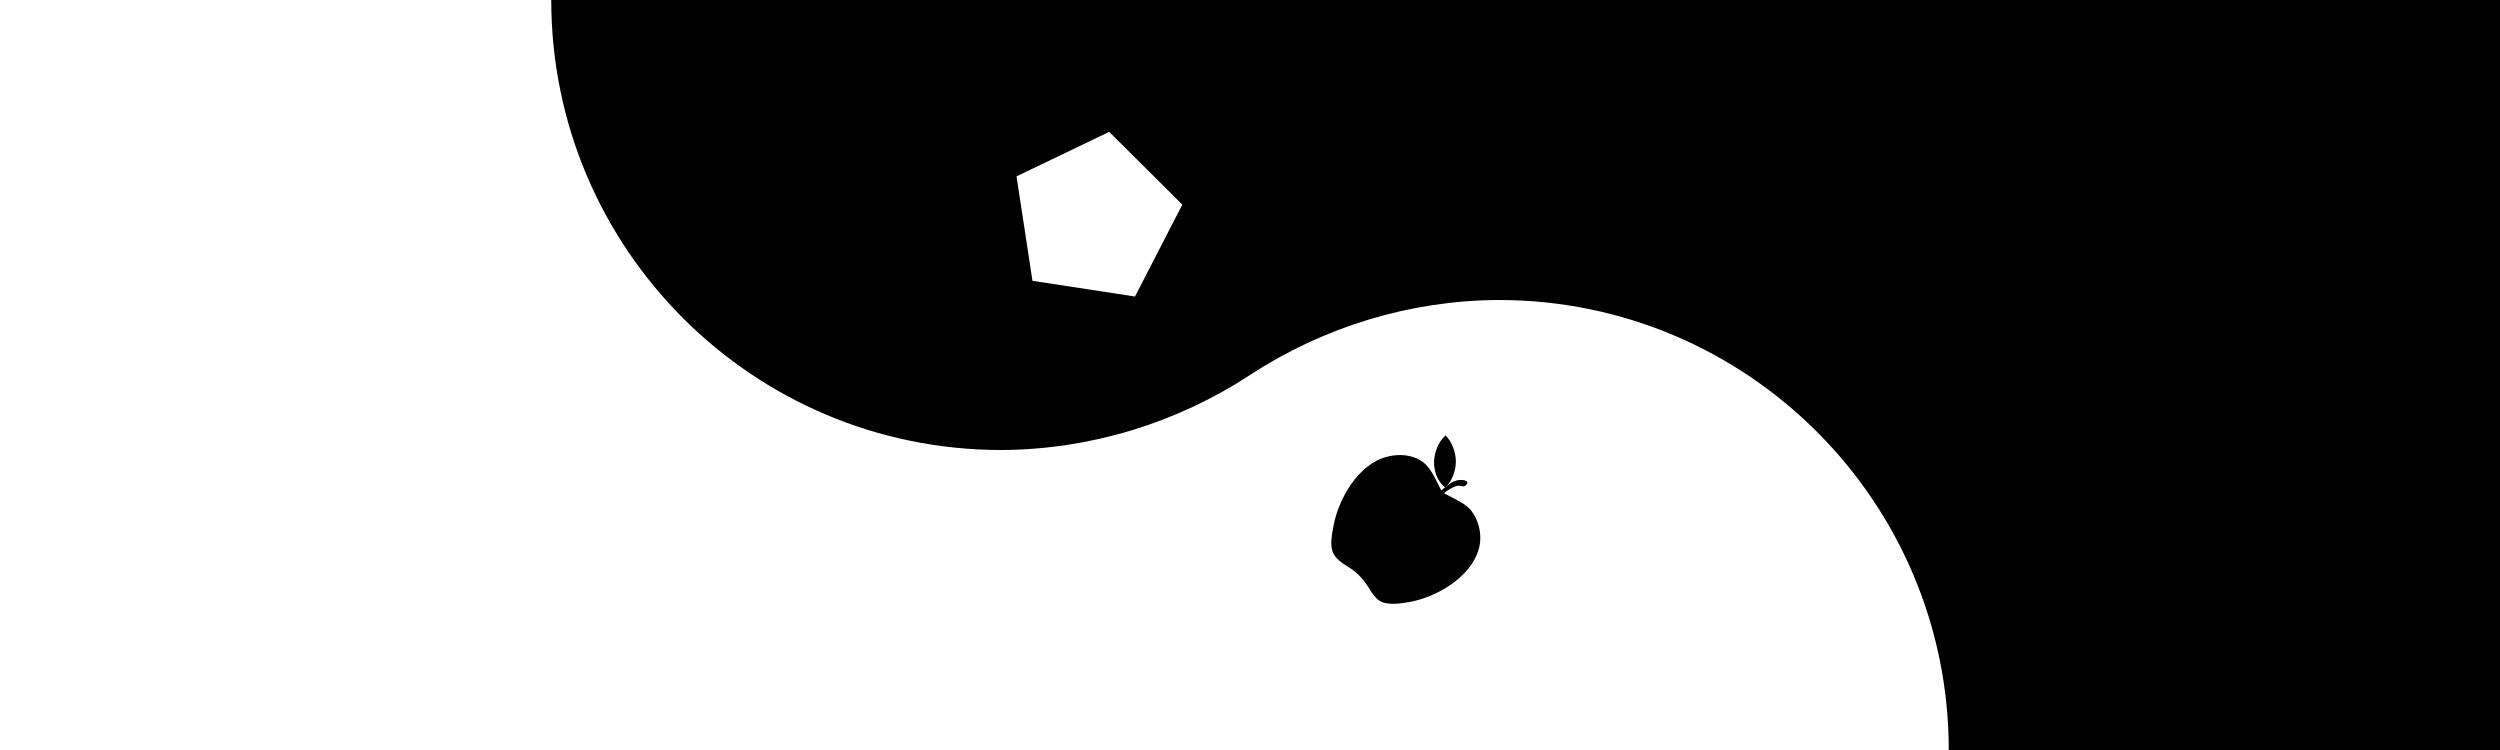
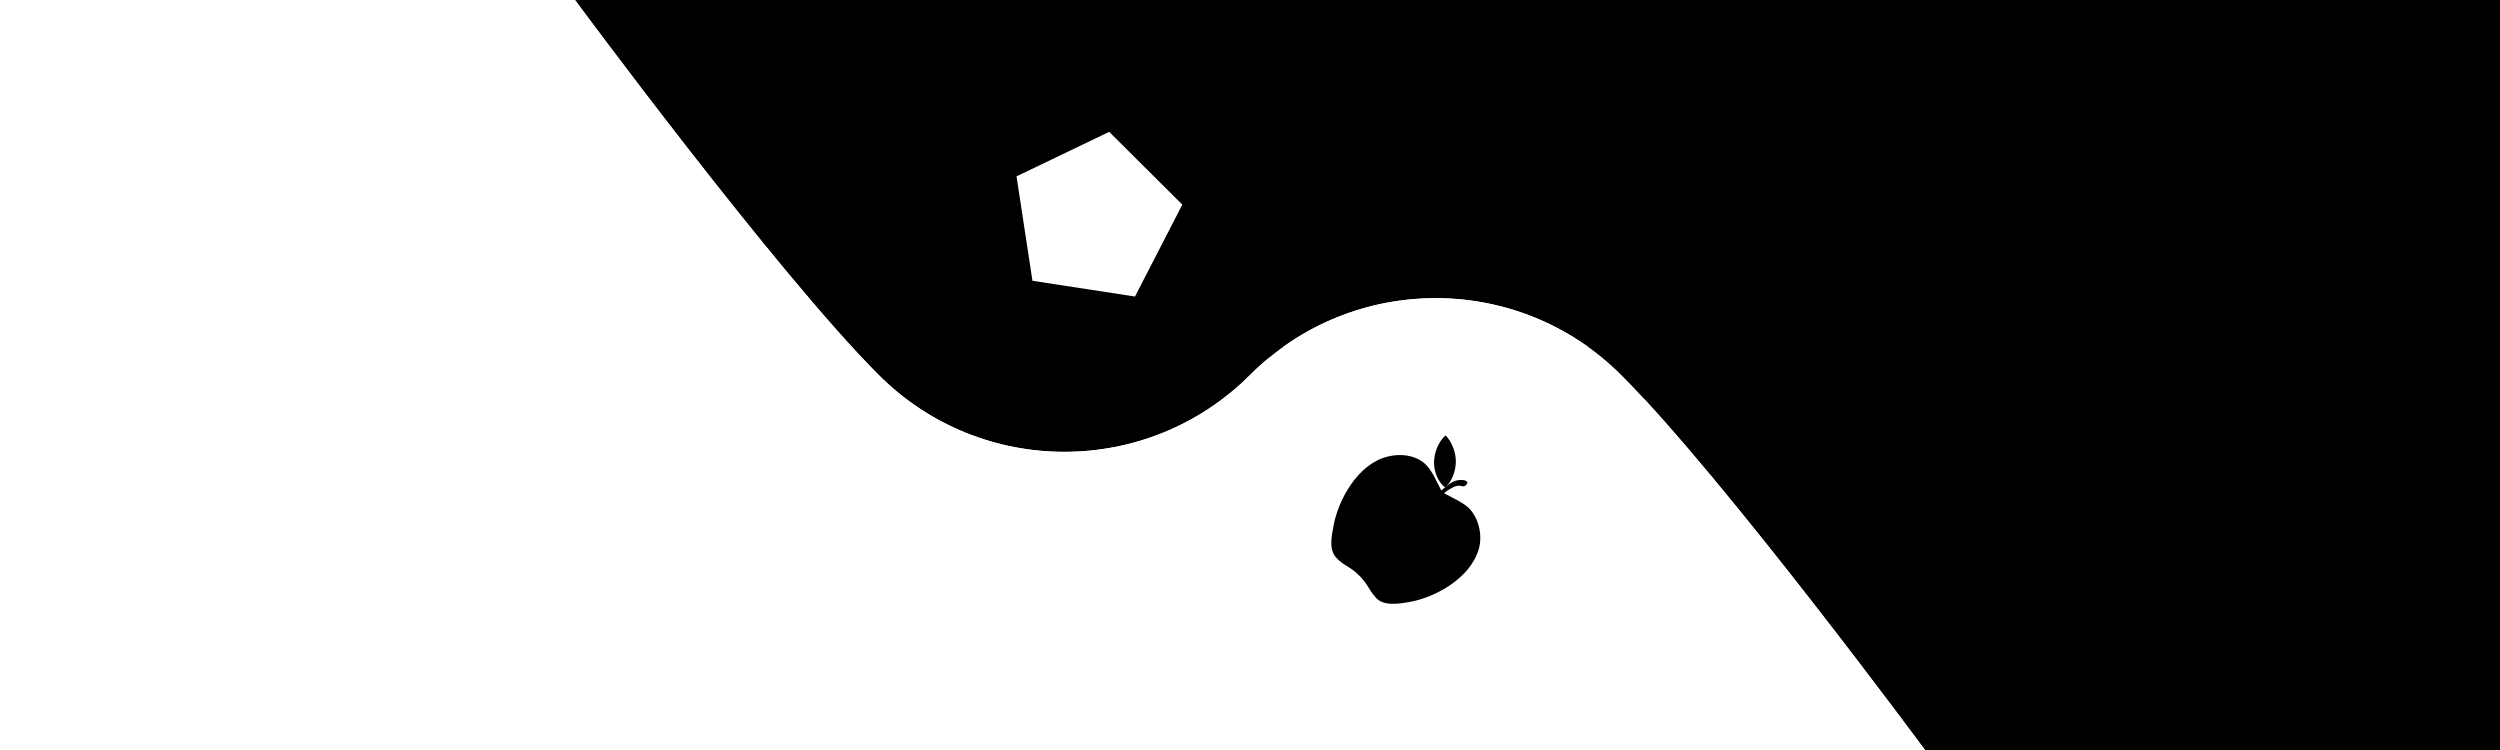
<svg xmlns="http://www.w3.org/2000/svg" width="1000" height="300" id="svg2" version="1.0">
  <defs id="defs4" />
-   <g id="layer2" style="display:none" transform="translate(0,-650)">
-     <g id="layer2-5" transform="translate(-25,-25)">
-       <g transform="rotate(-90,425,425)" id="gYinAndYang">
-         <g id="gYin" style="fill:#000000;fill-opacity:1" transform="rotate(180,412.5,412.5)">
-           <path id="pathYinBG" transform="rotate(180,412.5,412.5)" d="M 425,25 C 204.2,25 25,204.2 25,425 25,645.8 204.2,825 425,825 314.6,825 225,735.4 225,625 225,514.6 314.6,425 425,425 535.4,425 625,335.4 625,225 625,114.6 535.4,25 425,25 Z m 0,137.5 c 34.5,0 62.5,28 62.5,62.5 0,34.5 -28,62.5 -62.5,62.5 -34.5,0 -62.5,-28 -62.5,-62.5 0,-34.5 28,-62.5 62.5,-62.5 z" style="fill:#000000;fill-opacity:1;stroke:none" />
-           <circle id="pathYinS" style="fill:#000000;fill-opacity:1;stroke:none" transform="matrix(1.25,0,0,1.25,-100,-50)" cx="400" cy="200" r="50" />
-         </g>
-         <g id="gYang-3">
-           <path style="fill:#ffffff;fill-opacity:1;stroke:none" d="m 425,25 c 110.4,0 200,89.6 200,200 0,110.4 -89.6,200 -200,200 -110.4,0 -200,89.6 -200,200 0,110.4 89.6,200 200,200 C 645.8,825 825,645.8 825,425 825,204.2 645.8,25 425,25 Z m 0,537.5 c 34.5,0 62.5,28 62.5,62.5 0,34.5 -28,62.5 -62.5,62.5 -34.5,0 -62.5,-28 -62.5,-62.5 0,-34.5 28,-62.5 62.5,-62.5 z" id="pathYangBG" />
-           <circle style="fill:#ffffff;fill-opacity:1;stroke:none" id="pathYangS" transform="matrix(1.25,0,0,-1.25,-75,475)" cx="400" cy="200" r="50" />
-         </g>
-       </g>
-     </g>
+   <g id="g1" style="display:none" transform="translate(0,-50)">
+     <path style="display:inline;fill:#000000;fill-opacity:1;stroke:none" d="M 0,0 C 0,0 214.677,290.7 323.977,400 433.277,509.3 610.698,509.302 720,400 829.302,290.698 1006.723,290.7 1116.024,400 1225.323,509.3 1440,800 1440,800 V 0 Z m 540.521,90.075 93.205,92.757 -60.334,117.138 -130.694,-20.042 -20.306,-133.156 z" id="path2" transform="translate(0,50)" />
+     <path style="display:inline;opacity:1;fill:#ffffff;fill-opacity:1;stroke:none;stroke-width:2;stroke-linecap:square;stroke-linejoin:miter;stroke-miterlimit:4;stroke-dasharray:none;stroke-dashoffset:0;stroke-opacity:1" d="m 0,50 v 800 h 1440 c 0,0 -214.677,-290.7 -323.976,-400 C 1006.723,340.7 829.3,340.7 720,450 610.7,559.3 433.277,559.3 323.977,450 214.677,340.7 0,50 0,50 Z m 969.227,476.954 c 7.8,7.484 13.338,21.649 13.161,33.637 -0.124,9.777 -3.625,22.425 -11.544,30.816 3.629,-2.839 8.076,-5.877 11.971,-6.853 8.112,-2.031 16.844,-0.025 13.476,4.631 -4.343,6.004 -7.2,-0.142 -14.487,2.714 -7.288,2.856 -14.831,8.543 -14.296,8.892 10.767,6.012 24.188,11.483 31.964,19.358 11.276,11.68 17.257,32.666 12.335,50.925 -10.066,37.342 -54.981,62.055 -87.247,67.989 -15.917,2.927 -34.183,5.533 -43.718,-4.768 -9.534,-10.301 -10.056,-17.079 -21.839,-28.862 -11.783,-11.783 -18.451,-11.501 -28.629,-22.077 -10.177,-10.576 -6.644,-26.612 -3.711,-42.189 5.849,-31.059 29.957,-77.34 68.213,-87.025 19.867,-5.029 38.48,-0.759 49.735,10.496 8.763,9.565 13.615,21.967 19.155,32.4 0.143,0.221 2.08,-1.549 4.82,-3.816 -9.561,-7.361 -14.218,-20.735 -14.011,-32.68 0.549,-11.934 5.087,-24.843 14.65,-33.588 z" id="path1" />
  </g>
-   <g id="layer1" style="display:none" transform="translate(0,-700)">
-     <circle style="display:none;opacity:1;fill:#ffffff;fill-opacity:1;fill-rule:nonzero;stroke:none;stroke-width:10.343;stroke-miterlimit:4;stroke-dasharray:none;stroke-opacity:1" id="path4164" cx="75" cy="775" r="75" />
-     <g id="g13" transform="translate(125)">
-       <rect style="opacity:1;fill:#ffffff;fill-opacity:1;stroke:none;stroke-width:5.669;paint-order:markers stroke fill" id="rect2" height="150" x="-125" y="700" width="200" />
-       <rect style="opacity:1;fill:#040404;fill-opacity:1;stroke:none;stroke-width:5.669;paint-order:markers stroke fill" id="rect1" height="150" x="75" y="700" width="200" />
-       <g id="g4154" transform="matrix(0.1875,0,0,0.1875,-3.0225002e-6,690.625)">
-         <path id="pathYinBG-4" transform="matrix(-0.7072135,0.7072135,0.7072135,0.7072135,400,-151.1315)" d="M 425,25 C 204.2,25 25,204.2 25,425 25,645.8 204.2,825 425,825 314.6,825 225,735.4 225,625 225,514.6 314.6,425 425,425 535.4,425 625,335.4 625,225 625,114.6 535.4,25 425,25 Z" style="fill:#000000;fill-opacity:1;stroke:none;stroke-width:7.999;stroke-linecap:round;stroke-miterlimit:4;stroke-dasharray:none;stroke-opacity:1" />
-         <path style="opacity:1;fill:#ffffff;fill-opacity:1;stroke:none;stroke-width:2;stroke-linecap:square;stroke-linejoin:miter;stroke-miterlimit:4;stroke-dasharray:none;stroke-dashoffset:0;stroke-opacity:1" id="path4313" d="m -200.262,125.503 -96.182,-70.729 38.5,-109.572 116.552,-0.281 35.603,111.231 z" transform="matrix(0.5717657,0.5717657,-0.5717657,0.5717657,387.1453,408.6633)" />
-         <circle id="pathYinS-6" style="fill:#000000;fill-opacity:1;stroke:none" transform="matrix(0.884017,-0.884017,-0.884017,-0.884017,364.6393,1121.853)" cx="400" cy="200" r="50" />
-         <g style="stroke:none" transform="matrix(-0.7072135,0.7072135,0.7072135,0.7072135,400,-151.1315)" id="gYang">
-           <path id="pathYangBG-0" d="m 425,25 c 110.4,0 200,89.6 200,200 0,110.4 -89.6,200 -200,200 -110.4,0 -200,89.6 -200,200 0,110.4 89.6,200 200,200 C 645.8,825 825,645.8 825,425 825,204.2 645.8,25 425,25 Z" style="fill:#ffffff;fill-opacity:1;stroke:none" />
-         </g>
-         <g transform="matrix(2.839688,2.839688,-2.839688,2.839688,560.4254,478.0202)" id="g4205">
-           <path style="fill:#000000" id="path11" d="M 33.239,15.642 C 32.01,13.58 30.115,12.392 28.25,12.392 c -1.518,0.066 -2.947,0.692 -4.27,1.097 -0.073,0.016 -0.04,-1.772 -0.544,-2.612 -0.504,-0.84 -1.393,-1.397 -1.5,-0.733 -0.138,0.857 0.608,0.585 0.975,1.425 0.367,0.84 0.521,1.936 0.447,1.921 -1.39,-0.394 -2.955,-1.052 -4.251,-1.044 -1.902,0.034 -4.135,1.276 -5.24,3.196 -2.259,3.927 -0.586,9.694 1.595,12.858 1.076,1.561 2.373,3.29 4.016,3.226 1.643,-0.064 2.248,-0.582 4.2,-0.582 1.952,0 2.481,0.576 4.2,0.543 1.719,-0.033 2.755,-1.654 3.802,-3.187 2.088,-3.057 3.925,-8.887 1.558,-12.858 z" transform="matrix(-1.567916,0,0,1.567916,53.85962,-9.747734)" />
-           <path style="fill:#000000" id="path13" d="m 26.928,10.306 c 0.874,-1.093 1.472,-2.58 1.306,-4.089 -1.265,0.056 -2.847,0.875 -3.758,1.944 -0.806,0.942 -1.526,2.486 -1.34,3.938 1.421,0.106 2.88,-0.717 3.792,-1.793 z" transform="matrix(-1.564612,0.1017371,0.1017371,1.564612,51.41119,-11.00863)" />
-         </g>
-       </g>
-     </g>
-   </g>
-   <g id="layer3" style="display:none">
-     <g id="g4211" style="display:inline" transform="matrix(0.1875,0,0,0.1875,125,-9.374999)">
-       <rect style="display:inline;opacity:1;fill:#ffffff;fill-opacity:1;stroke:none;stroke-width:42.76;paint-order:markers stroke fill" id="rect3" height="800" x="-666.667" y="50" width="2133.333" />
-       <path style="fill:#000000;fill-opacity:1;stroke:none" d="M 425,-57.8 -460.133,827.333 22.667,1310.133 425,907.8 283.6,766.4 C 247.4,730.2 225,680.2 225,625 225,569.8 247.4,519.8 283.6,483.6 319.8,447.4 369.8,425 425,425 480.2,425 530.198,402.598 566.398,366.398 602.598,330.198 625,280.2 625,225 625,169.8 602.6,119.8 566.4,83.6 Z" transform="matrix(-0.8285008,0.8285008,0.8285008,0.8285008,400,-254.2256)" id="path4310" />
-       <path style="opacity:1;fill:#ffffff;fill-opacity:1;stroke:none;stroke-width:2;stroke-linecap:square;stroke-linejoin:miter;stroke-miterlimit:4;stroke-dasharray:none;stroke-dashoffset:0;stroke-opacity:1" id="path4313-0" d="m -200.262,125.503 -96.182,-70.729 38.5,-109.572 116.552,-0.281 35.603,111.231 z" transform="matrix(0.6675864,0.6675864,-0.6675864,0.6675864,385.4252,399.43)" />
-       <g transform="matrix(3.221693,3.221693,-3.221693,3.221693,588.3354,483.9218)" id="g4201">
-         <path style="fill:#000000" id="path11-1" d="M 33.239,15.642 C 32.01,13.58 30.115,12.392 28.25,12.392 c -1.518,0.066 -2.947,0.692 -4.27,1.097 -0.073,0.016 -0.04,-1.772 -0.544,-2.612 -0.504,-0.84 -1.393,-1.397 -1.5,-0.733 -0.138,0.857 0.608,0.585 0.975,1.425 0.367,0.84 0.521,1.936 0.447,1.921 -1.39,-0.394 -2.955,-1.052 -4.251,-1.044 -1.902,0.034 -4.135,1.276 -5.24,3.196 -2.259,3.927 -0.586,9.694 1.595,12.858 1.076,1.561 2.373,3.29 4.016,3.226 1.643,-0.064 2.248,-0.582 4.2,-0.582 1.952,0 2.481,0.576 4.2,0.543 1.719,-0.033 2.755,-1.654 3.802,-3.187 2.088,-3.057 3.925,-8.887 1.558,-12.858 z" transform="matrix(-1.567916,0,0,1.567916,53.85962,-9.747734)" />
-         <path style="fill:#000000" id="path13-3" d="m 26.928,10.306 c 0.874,-1.093 1.472,-2.58 1.306,-4.089 -1.265,0.056 -2.847,0.875 -3.758,1.944 -0.806,0.942 -1.526,2.486 -1.34,3.938 1.421,0.106 2.88,-0.717 3.792,-1.793 z" transform="matrix(-1.564612,0.1017371,0.1017371,1.564612,51.41119,-11.00863)" />
-       </g>
-     </g>
-   </g>
-   <g id="g23" style="display:inline">
-     <rect style="display:inline;fill:#ffffff;fill-opacity:1;stroke:none;stroke-width:17.928;paint-order:markers stroke fill" id="rect15" height="300" x="0" y="6.0915345e-06" width="1000" />
-     <g transform="matrix(1.208135,1.208135,-1.208135,1.208135,570.6258,162.7207)" id="g21" style="display:inline">
+   <g id="g4" style="display:inline" transform="translate(0,-50)">
+     <rect style="fill:#ffffff;stroke-width:0.75;paint-order:markers stroke fill" id="rect4" width="150" height="150" x="342.5" y="61.25" />
+     <rect style="fill:#000000;stroke-width:0.75;paint-order:markers stroke fill" id="rect5" width="150" height="150" x="507.5" y="188.75" />
+     <path style="display:inline;fill:#000000;fill-opacity:1;stroke:none;stroke-width:0.375" d="m 230,50 c 0,0 80.504,109.013 121.491,150 40.987,40.987 107.52,40.988 148.509,0 40.988,-40.988 107.521,-40.987 148.509,0 C 689.496,240.988 770,350 770,350 h 230 V 50 Z" id="path3" />
+     <path style="display:inline;fill:#ffffff;fill-opacity:1;stroke:none;stroke-width:0.75;stroke-linecap:square;stroke-linejoin:miter;stroke-miterlimit:4;stroke-dasharray:none;stroke-dashoffset:0;stroke-opacity:1" d="M 230,50 H 0 V 350 H 770 C 770,350 689.496,240.988 648.509,200 607.521,159.012 540.987,159.012 500,200 459.012,240.988 392.479,240.988 351.491,200 310.504,159.012 230,50 230,50 Z" id="path4" />
+     <g transform="matrix(1.208135,1.208135,-1.208135,1.208135,570.6258,212.7207)" id="g21" style="display:inline">
      <path style="fill:#000000" id="path20" d="M 33.239,15.642 C 32.01,13.58 30.115,12.392 28.25,12.392 c -1.518,0.066 -2.947,0.692 -4.27,1.097 -0.073,0.016 -0.04,-1.772 -0.544,-2.612 -0.504,-0.84 -1.393,-1.397 -1.5,-0.733 -0.138,0.857 0.608,0.585 0.975,1.425 0.367,0.84 0.521,1.936 0.447,1.921 -1.39,-0.394 -2.955,-1.052 -4.251,-1.044 -1.902,0.034 -4.135,1.276 -5.24,3.196 -2.259,3.927 -0.586,9.694 1.595,12.858 1.076,1.561 2.373,3.29 4.016,3.226 1.643,-0.064 2.248,-0.582 4.2,-0.582 1.952,0 2.481,0.576 4.2,0.543 1.719,-0.033 2.755,-1.654 3.802,-3.187 2.088,-3.057 3.925,-8.887 1.558,-12.858 z" transform="matrix(-1.567916,0,0,1.567916,53.85962,-9.747734)" />
      <path style="fill:#000000" id="path21" d="m 26.928,10.306 c 0.874,-1.093 1.472,-2.58 1.306,-4.089 -1.265,0.056 -2.847,0.875 -3.758,1.944 -0.806,0.942 -1.526,2.486 -1.34,3.938 1.421,0.106 2.88,-0.717 3.792,-1.793 z" transform="matrix(-1.564612,0.1017371,0.1017371,1.564612,51.41119,-11.00863)" />
    </g>
-     <path id="circle24" style="display:inline;opacity:1;fill:#000000;stroke-width:5.669;paint-order:markers stroke fill" d="m 599.5,120 c 99.411,0 180,80.589 180,180 H 1000 V 0 H 580.5 500 220.5 c 0,99.411 80.589,180 180,180 35.442,-0.137 70.056,-10.734 99.5,-30 29.444,-19.266 64.058,-29.863 99.5,-30 z" />
-     <path style="display:inline;fill:#ffffff;fill-opacity:1;stroke:none;stroke-width:2;stroke-linecap:square;stroke-linejoin:miter;stroke-miterlimit:4;stroke-dasharray:none;stroke-dashoffset:0;stroke-opacity:1" id="path18" d="m -200.262,125.503 -96.182,-70.729 38.5,-109.572 116.552,-0.281 35.603,111.231 z" transform="matrix(0.2503449,0.2503449,-0.2503449,0.2503449,494.5345,131.0363)" />
+     <path style="display:inline;fill:#ffffff;fill-opacity:1;stroke:none;stroke-width:2;stroke-linecap:square;stroke-linejoin:miter;stroke-miterlimit:4;stroke-dasharray:none;stroke-dashoffset:0;stroke-opacity:1" id="path18" d="m -200.262,125.503 -96.182,-70.729 38.5,-109.572 116.552,-0.281 35.603,111.231 z" transform="matrix(0.2503449,0.2503449,-0.2503449,0.2503449,494.5345,181.0363)" />
+   </g>
+   <g id="layer1" style="display:none" transform="translate(0,-50)">
+     <path style="display:inline;opacity:1;fill:#ffffff;fill-opacity:1;stroke:none;stroke-width:2;stroke-linecap:square;stroke-linejoin:miter;stroke-miterlimit:4;stroke-dasharray:none;stroke-dashoffset:0;stroke-opacity:1" d="m 0,50 v 800 h 1440 c 0,0 -214.677,-290.7 -323.976,-400 C 1006.723,340.7 829.3,340.7 720,450 610.7,559.3 433.277,559.3 323.977,450 214.677,340.7 0,50 0,50 Z m 969.227,476.954 c 7.8,7.484 13.338,21.649 13.161,33.637 -0.124,9.777 -3.625,22.425 -11.544,30.816 3.629,-2.839 8.076,-5.877 11.971,-6.853 8.112,-2.031 16.844,-0.025 13.476,4.631 -4.343,6.004 -7.2,-0.142 -14.487,2.714 -7.288,2.856 -14.831,8.543 -14.296,8.892 10.767,6.012 24.188,11.483 31.964,19.358 11.276,11.68 17.257,32.666 12.335,50.925 -10.066,37.342 -54.981,62.055 -87.247,67.989 -15.917,2.927 -34.183,5.533 -43.718,-4.768 -9.534,-10.301 -10.056,-17.079 -21.839,-28.862 -11.783,-11.783 -18.451,-11.501 -28.629,-22.077 -10.177,-10.576 -6.644,-26.612 -3.711,-42.189 5.849,-31.059 29.957,-77.34 68.213,-87.025 19.867,-5.029 38.48,-0.759 49.735,10.496 8.763,9.565 13.615,21.967 19.155,32.4 0.143,0.221 2.08,-1.549 4.82,-3.816 -9.561,-7.361 -14.218,-20.735 -14.011,-32.68 0.549,-11.934 5.087,-24.843 14.65,-33.588 z" id="rect4299" />
+   </g>
+   <g id="layer4" style="display:none">
+     <path style="display:inline;fill:#000000;fill-opacity:1;stroke:none" d="M 0,0 C 0,0 214.677,290.7 323.977,400 433.277,509.3 610.698,509.302 720,400 829.302,290.698 1006.723,290.7 1116.024,400 1225.323,509.3 1440,800 1440,800 V 0 Z m 540.521,90.075 93.205,92.757 -60.334,117.138 -130.694,-20.042 -20.306,-133.156 z" id="path4310" />
+   </g>
+   <g id="layer2" style="display:none">
+     <path id="path4313" d="m 442.699,279.929 -20.306,-133.156 118.127,-56.699 93.205,92.758 -60.333,117.139 z" style="display:inline;opacity:1;fill:#ffffff;fill-opacity:1;stroke:none;stroke-width:2;stroke-linecap:square;stroke-linejoin:miter;stroke-miterlimit:4;stroke-dasharray:none;stroke-dashoffset:0;stroke-opacity:1" />
+   </g>
+   <g id="layer3" style="display:none">
+     <path style="display:inline;fill:#000000" d="m 969.227,476.954 c -9.564,8.746 -14.102,21.654 -14.65,33.588 -0.208,11.946 4.45,25.32 14.011,32.68 -2.74,2.267 -4.677,4.037 -4.82,3.816 -5.54,-10.433 -10.392,-22.835 -19.155,-32.4 -11.255,-11.255 -29.868,-15.525 -49.735,-10.496 -38.256,9.684 -62.364,55.966 -68.213,87.025 -2.933,15.577 -6.466,31.613 3.711,42.189 10.177,10.576 16.846,10.294 28.629,22.077 11.783,11.783 12.305,18.561 21.839,28.862 9.534,10.301 27.8,7.696 43.718,4.768 32.265,-5.934 77.18,-30.647 87.247,-67.989 4.922,-18.259 -1.059,-39.245 -12.335,-50.925 -7.775,-7.875 -21.197,-13.346 -31.964,-19.358 -0.535,-0.35 7.008,-6.036 14.296,-8.892 7.288,-2.856 10.144,3.289 14.487,-2.714 3.368,-4.656 -5.365,-6.661 -13.476,-4.631 -3.895,0.975 -8.342,4.014 -11.971,6.853 7.919,-8.39 11.42,-21.039 11.544,-30.816 0.176,-11.989 -5.361,-26.154 -13.161,-33.637 z" id="path11-1" />
+   </g>
+   <g id="layer5" style="display:none">
+     <rect style="display:inline;opacity:0.3;fill:#ff0000;fill-opacity:1;fill-rule:nonzero;stroke:none;stroke-width:10.343;stroke-miterlimit:4;stroke-dasharray:none;stroke-opacity:1" id="rect4149" width="108" height="108" x="859.25" y="547.25" />
+     <rect y="137" x="444" height="140" width="140" id="rect4153" style="display:inline;opacity:0.3;fill:#ff0000;fill-opacity:1;fill-rule:nonzero;stroke:none;stroke-width:10.343;stroke-miterlimit:4;stroke-dasharray:none;stroke-opacity:1" />
  </g>
</svg>
